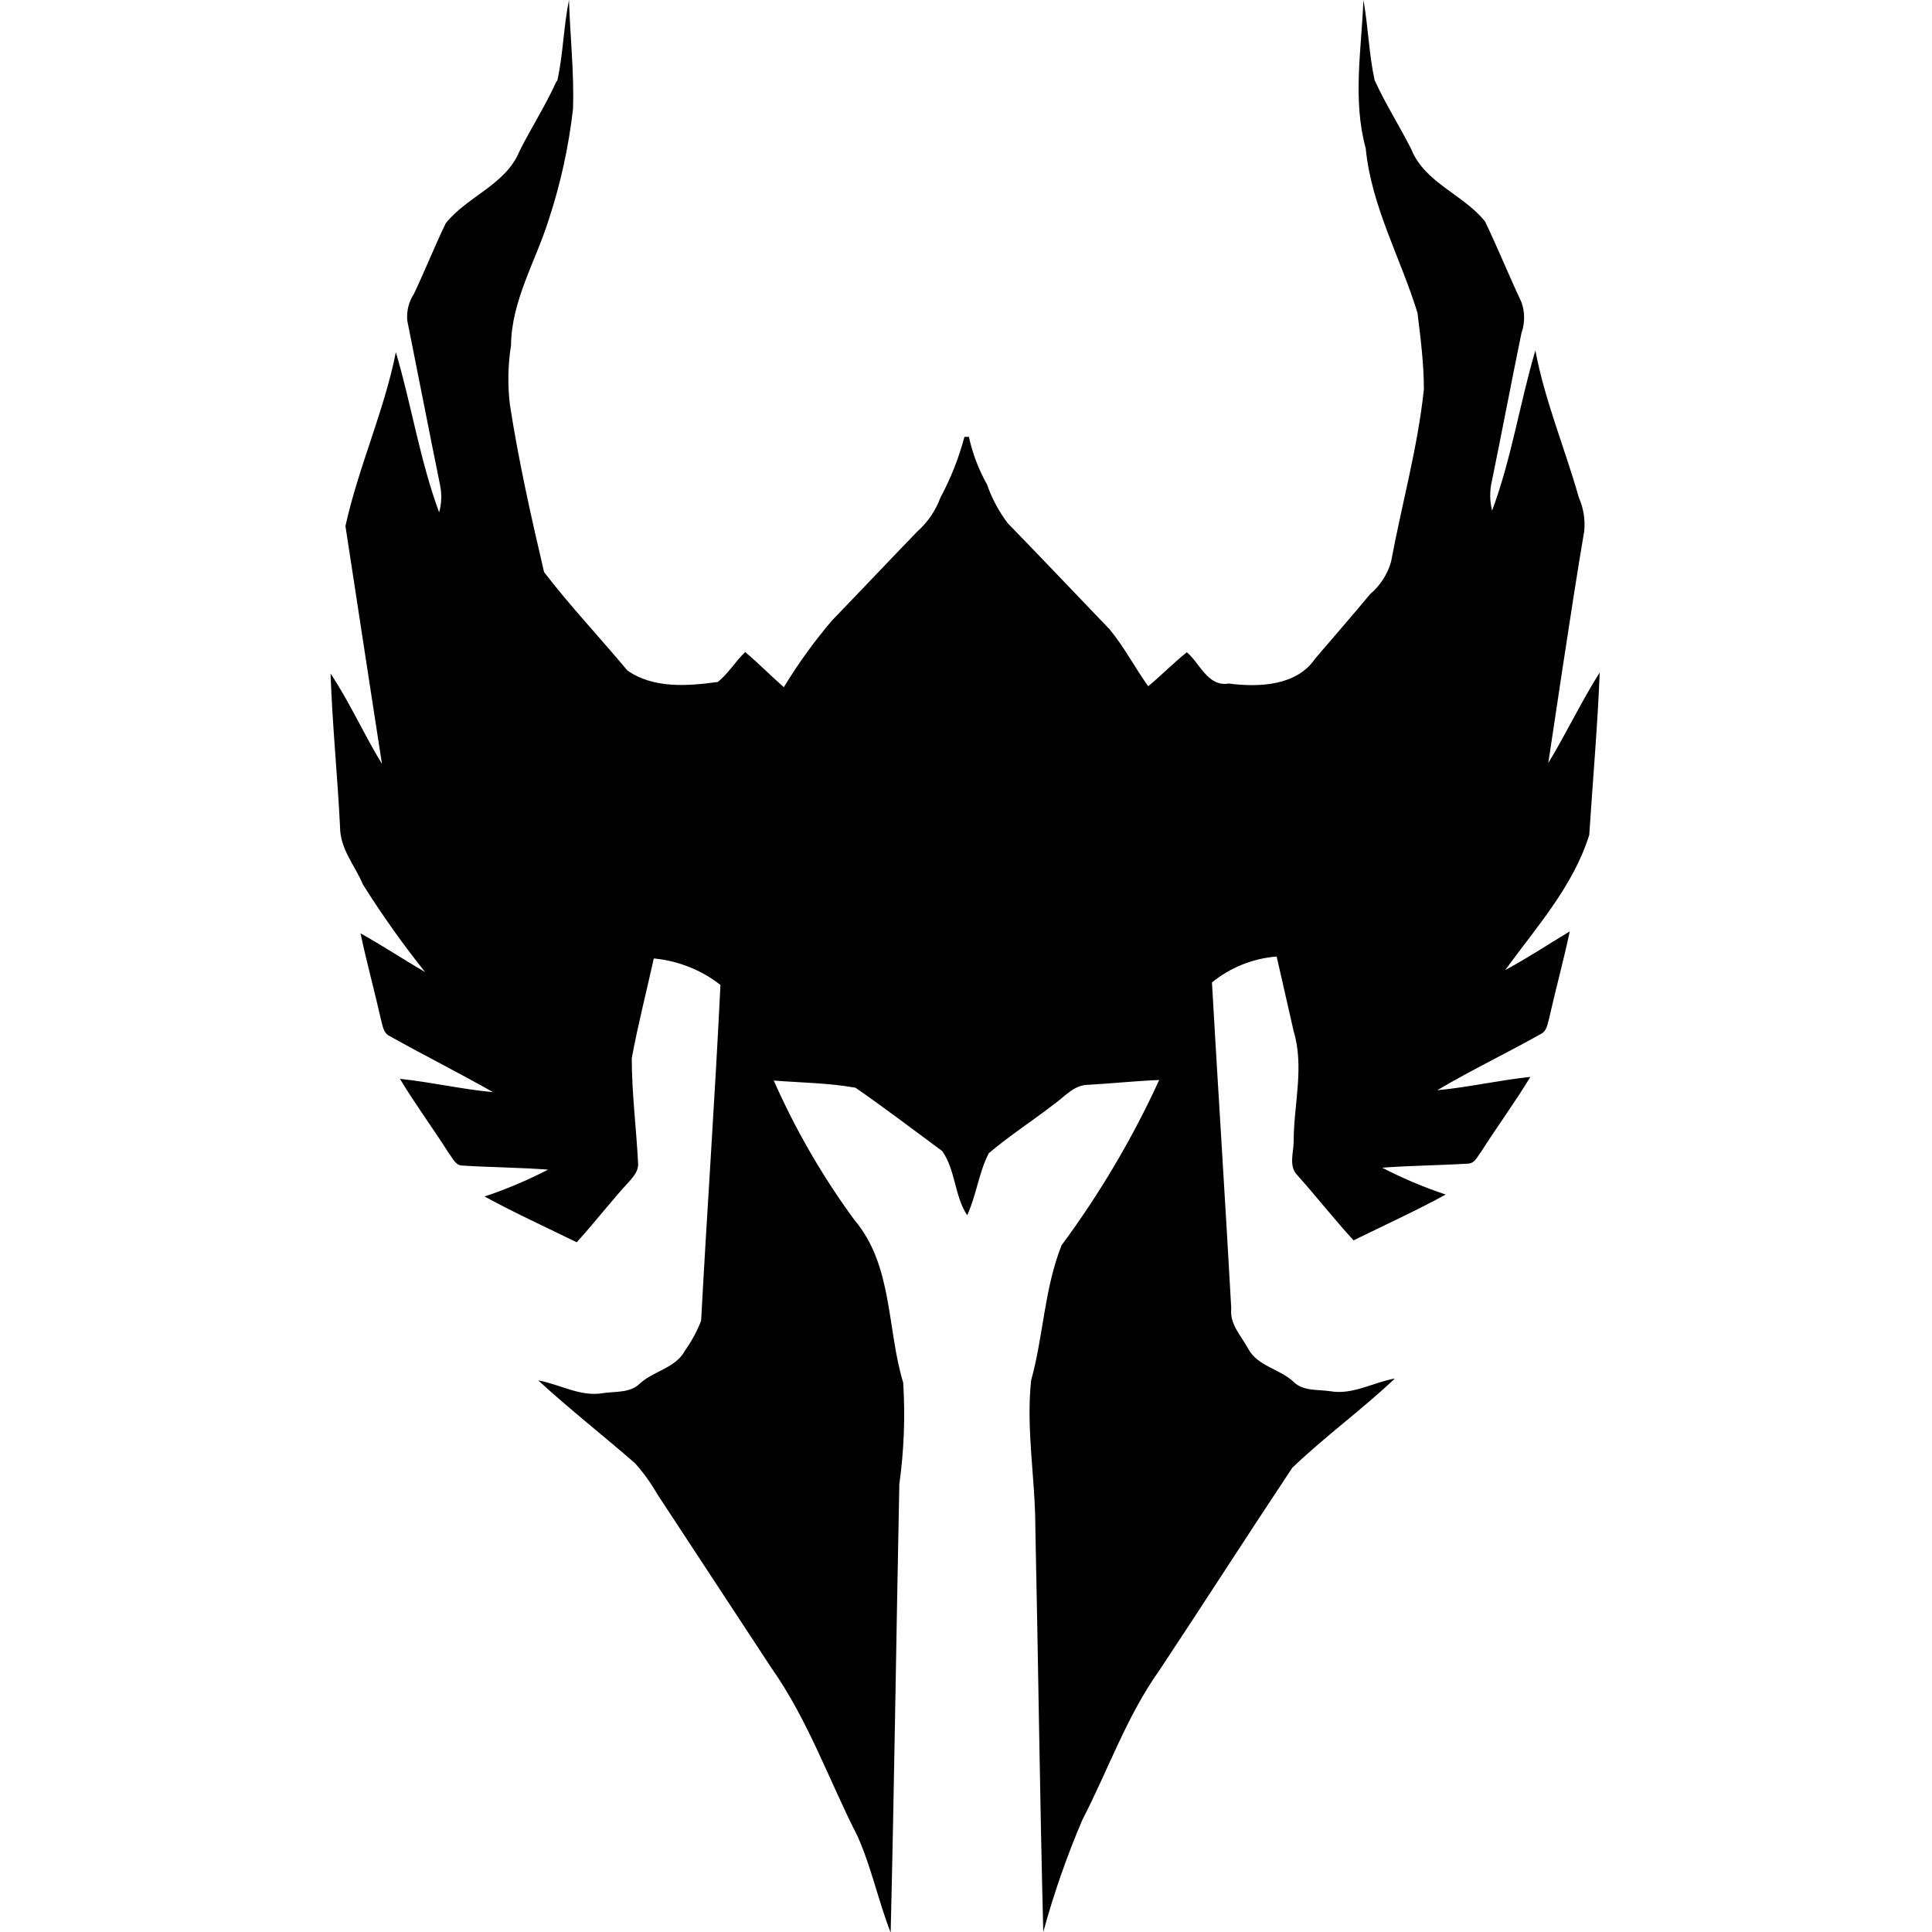
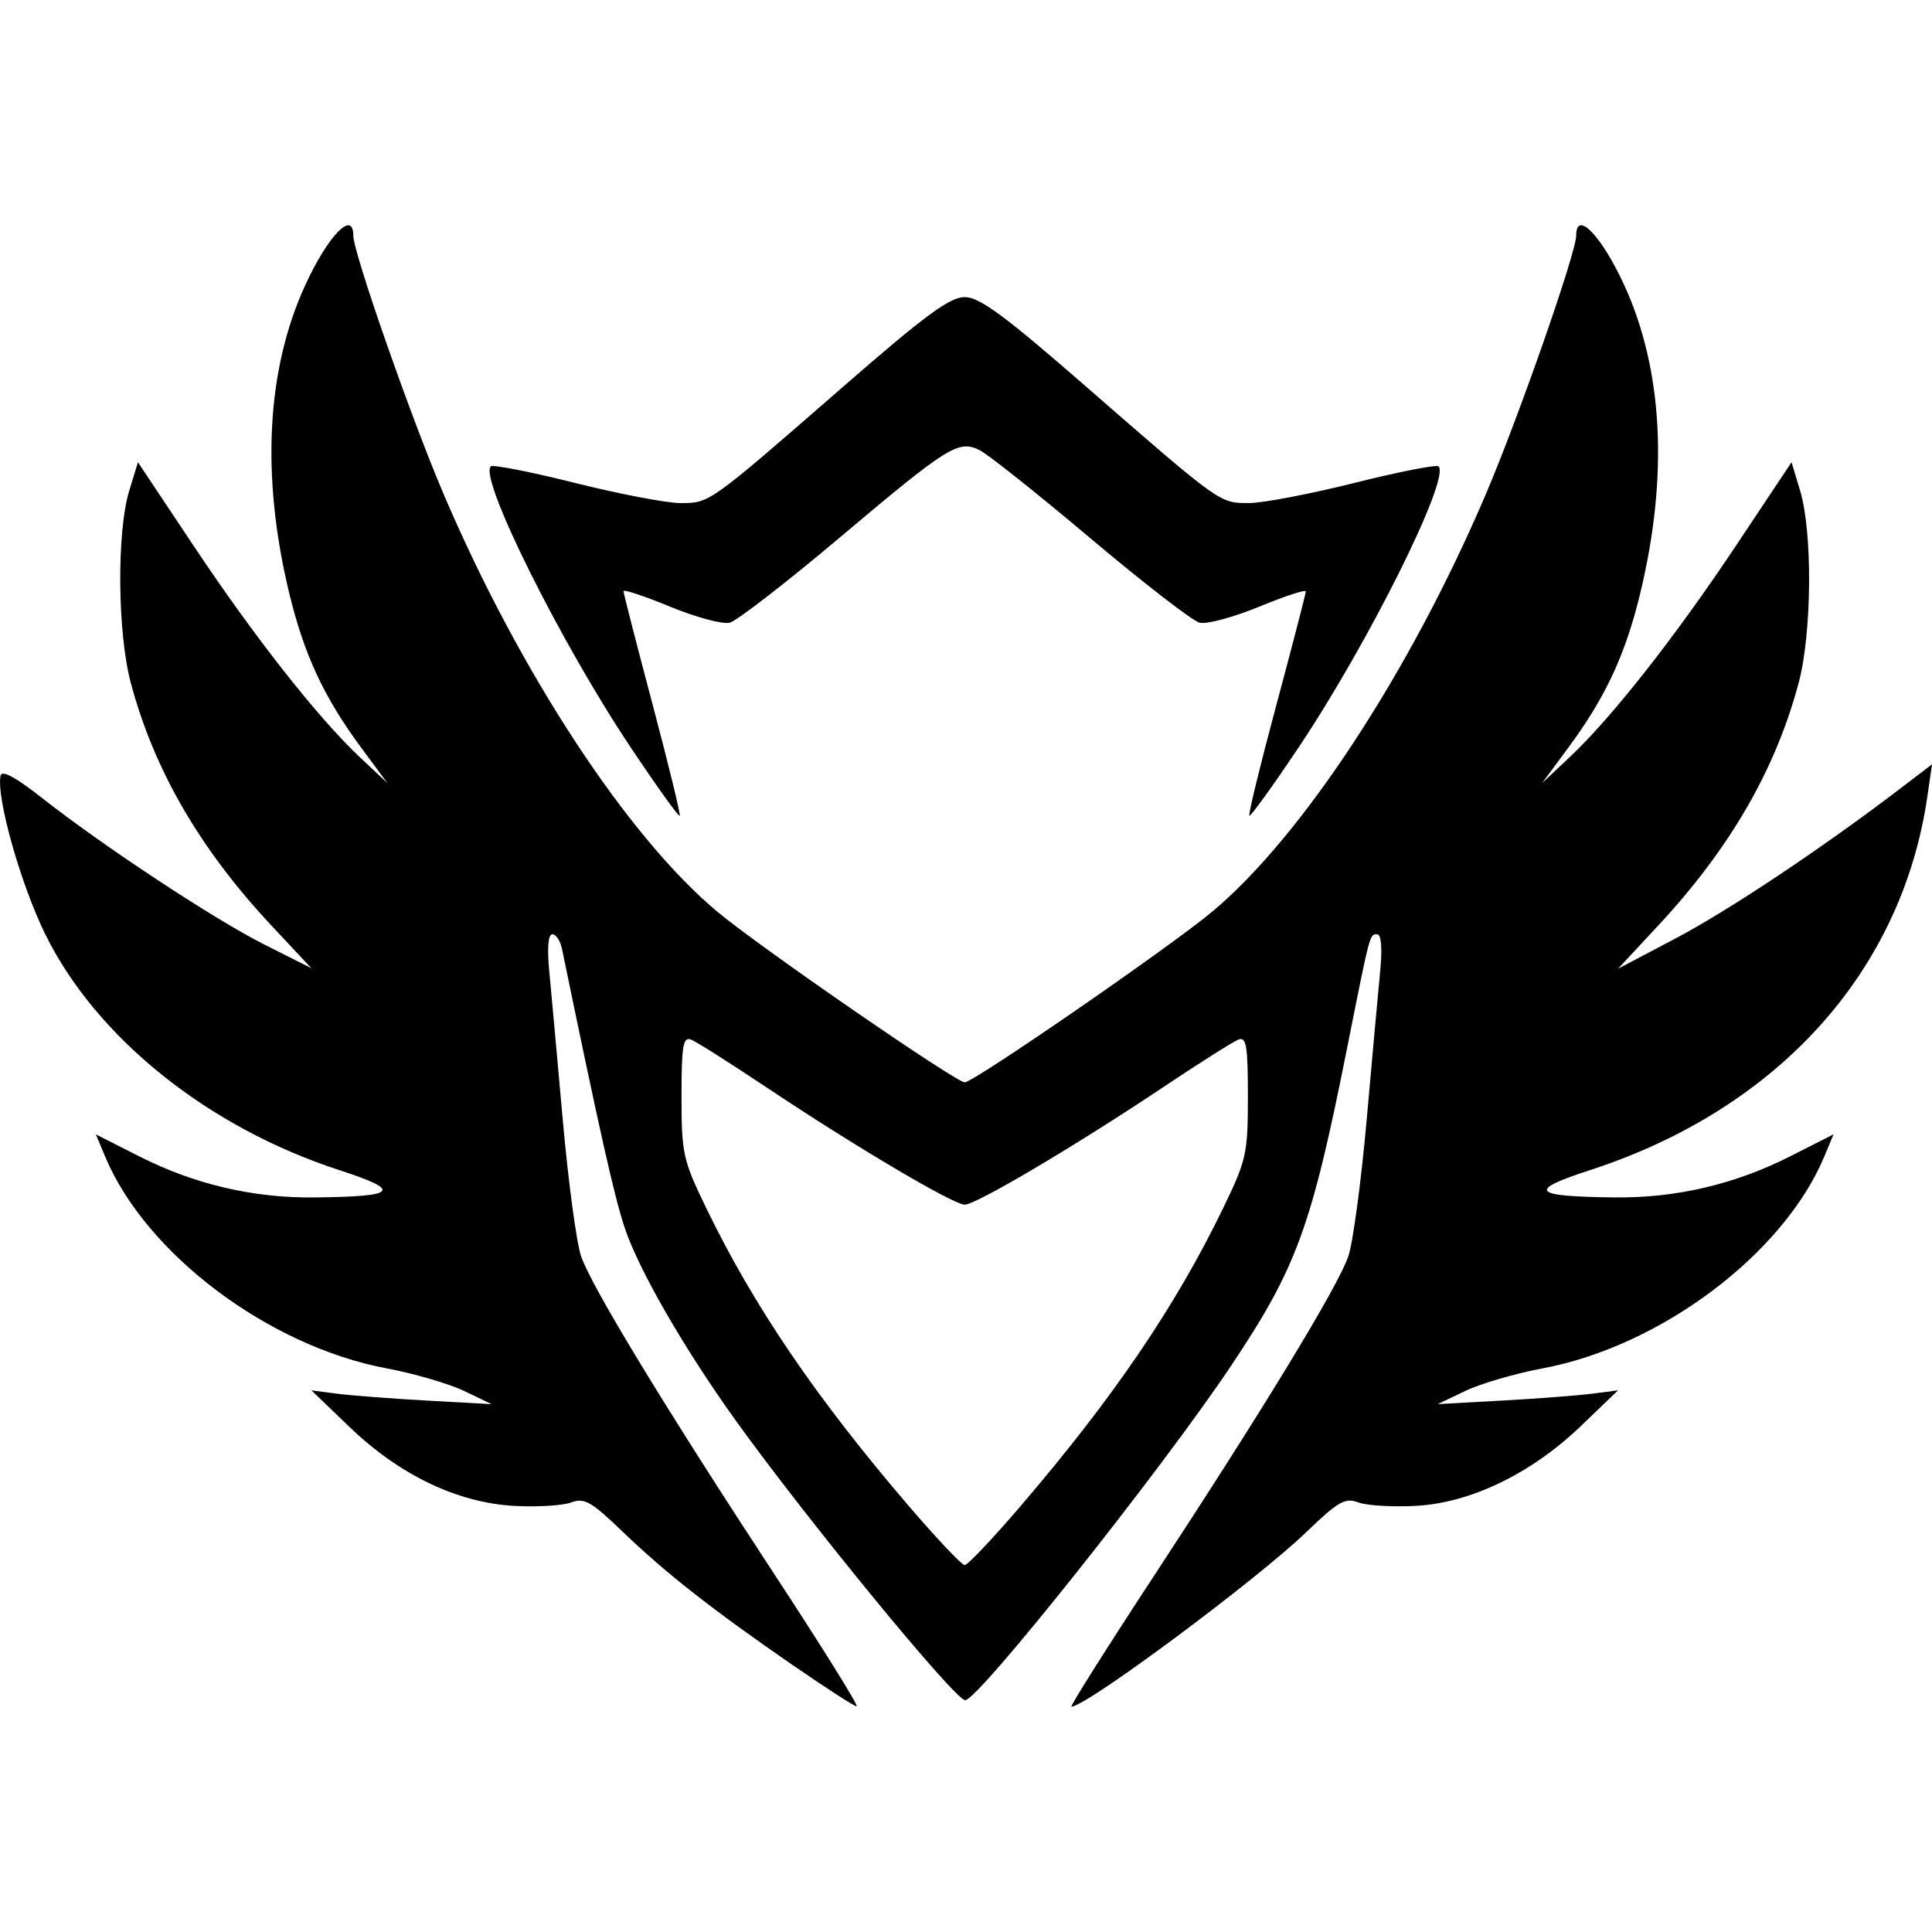
- <svg xmlns="http://www.w3.org/2000/svg" width="100" height="100" version="1.1" viewBox="0 0 100 100">
-   <path id="Paladin" d="M28.85,4.16c.3-1.37.32-2.79.6-4.16.06,1.88.27,3.76.21,5.63a28.78,28.78,0,0,1-1.26,5.75c-.68,2.16-1.93,4.19-1.95,6.5a11.14,11.14,0,0,0-.06,3.05c.45,2.92,1.1,5.81,1.77,8.68,1.35,1.76,2.89,3.39,4.32,5.1,1.36.94,3.11.8,4.67.59.55-.44.92-1.07,1.42-1.55.69.58,1.33,1.23,2,1.82a26.69,26.69,0,0,1,2.5-3.46c1.47-1.52,2.93-3.07,4.4-4.59a4.42,4.42,0,0,0,1.21-1.77,14.55,14.55,0,0,0,1.24-3.14h.23a8.93,8.93,0,0,0,.94,2.47,7.2,7.2,0,0,0,1.07,2c1.77,1.82,3.51,3.66,5.27,5.49.76.92,1.32,2,2,2.95.68-.56,1.29-1.19,2-1.76.69.58,1.08,1.8,2.17,1.62,1.55.2,3.52.13,4.48-1.3C69,33,70,31.86,70.92,30.75A3.42,3.42,0,0,0,72,29.08c.56-3,1.38-5.91,1.7-8.93,0-1.32-.17-2.64-.33-3.95-.87-2.85-2.39-5.51-2.68-8.52C70,5.16,70.47,2.57,70.57,0c.25,1.37.28,2.78.58,4.15.56,1.23,1.29,2.37,1.9,3.58.7,1.74,2.71,2.34,3.82,3.74.66,1.38,1.23,2.79,1.88,4.17a2.38,2.38,0,0,1,0,1.6c-.52,2.53-1,5.07-1.52,7.61a3.25,3.25,0,0,0,0,1.58c1-2.67,1.43-5.55,2.24-8.29.49,2.6,1.53,5.07,2.25,7.61A3.48,3.48,0,0,1,82,27.49c-.63,3.65-1.79,11.58-1.86,12,.94-1.54,1.7-3.17,2.66-4.68-.11,2.8-.36,5.6-.54,8.4-.83,2.67-2.74,4.78-4.35,7,1.14-.61,2.22-1.33,3.34-2-.32,1.51-.73,3-1.07,4.51-.08.29-.12.64-.41.79-1.78,1-3.62,1.88-5.38,2.92,1.62-.15,3.2-.52,4.82-.69-.8,1.33-1.72,2.57-2.55,3.88-.19.24-.33.61-.69.61-1.47.09-3,.1-4.43.21a23.16,23.16,0,0,0,3.29,1.39c-1.56.85-3.18,1.59-4.77,2.37-1-1.09-1.91-2.25-2.89-3.35-.49-.47-.21-1.19-.21-1.78,0-1.89.56-3.83,0-5.69-.3-1.29-.58-2.58-.88-3.87a6.08,6.08,0,0,0-3.35,1.34c.32,5.63.69,11.26,1,16.89-.09.8.52,1.41.87,2.06.49.92,1.64,1.05,2.35,1.72.5.5,1.26.39,1.91.49,1.16.2,2.22-.46,3.34-.66-1.7,1.61-3.62,3-5.31,4.62-2.31,3.47-4.57,7-6.87,10.47-1.7,2.38-2.66,5.17-4,7.76A44.75,44.75,0,0,0,54,100c-.18-7-.26-13.94-.41-20.91,0-2.55-.49-5.09-.22-7.64.64-2.3.68-4.75,1.58-7A47.94,47.94,0,0,0,60,55.9c-1.23.05-2.45.18-3.68.25-.72,0-1.2.6-1.76,1-1.11.86-2.31,1.63-3.38,2.54-.52,1-.64,2.18-1.12,3.21-.66-1-.6-2.34-1.29-3.32-1.49-1.1-3-2.25-4.49-3.28-1.39-.25-2.82-.26-4.23-.37a38.63,38.63,0,0,0,4.17,7.21c2,2.35,1.68,5.63,2.53,8.43a26.24,26.24,0,0,1-.2,5.24c-.16,7.74-.26,15.48-.45,23.22-.64-1.64-1-3.4-1.72-5-1.48-2.9-2.55-6-4.46-8.71l-5.91-9a9.07,9.07,0,0,0-1.15-1.59c-1.65-1.44-3.38-2.79-5-4.28,1.12.2,2.18.86,3.34.66.65-.1,1.41,0,1.91-.49.72-.67,1.86-.8,2.35-1.72a7.17,7.17,0,0,0,.83-1.54c.31-5.79.72-11.58,1-17.38a6.58,6.58,0,0,0-3.45-1.37c-.38,1.72-.82,3.43-1.14,5.16,0,1.83.24,3.66.33,5.49,0,.36-.23.62-.44.87-.93,1-1.8,2.14-2.74,3.17-1.59-.78-3.21-1.52-4.77-2.37a23.16,23.16,0,0,0,3.29-1.39c-1.47-.11-3-.12-4.43-.21-.36,0-.5-.37-.69-.61-.83-1.31-1.75-2.55-2.55-3.88,1.62.17,3.2.54,4.82.69-1.76-1-3.6-1.92-5.38-2.92-.29-.15-.33-.5-.41-.79-.34-1.51-.75-3-1.07-4.51,1.12.62,2.2,1.34,3.34,2a49.27,49.27,0,0,1-3.21-4.52c-.42-1-1.19-1.84-1.19-3-.13-2.64-.4-5.28-.49-7.93,1,1.51,1.72,3.14,2.66,4.68-.07-.41-1.31-8.54-1.89-12.31.67-3.05,2-5.94,2.61-9,.81,2.74,1.25,5.62,2.24,8.29a3,3,0,0,0,.05-1.4c-.58-2.85-1.13-5.69-1.7-8.53a2.17,2.17,0,0,1,.35-1.39c.57-1.2,1.06-2.44,1.64-3.64,1.11-1.4,3.12-2,3.82-3.74.61-1.21,1.34-2.35,1.9-3.58" />
+ <svg xmlns="http://www.w3.org/2000/svg" width="100" height="100" version="1.1" viewBox="0 0 100 100" xml:space="preserve">
+   <path d="m41.053 86.203c-4.213-2.91-6.622-4.801-8.825-6.922-1.626-1.566-1.986-1.77-2.665-1.514-0.432 0.163-1.76 0.243-2.95 0.178-2.931-0.162-5.933-1.598-8.509-4.073l-1.985-1.906 1.333 0.172c0.733 0.095 2.832 0.255 4.664 0.357l3.332 0.184-1.43-0.685c-0.786-0.377-2.586-0.901-3.998-1.166-6.114-1.144-12.473-5.928-14.578-10.965l-0.48-1.148 2.247 1.139c2.859 1.448 5.905 2.162 9.077 2.126 4.301-0.049 4.566-0.345 1.268-1.418-6.79-2.209-12.572-6.848-15.21-12.203-1.277-2.593-2.551-7.117-2.313-8.215 0.065-0.298 0.781 0.085 2.097 1.122 3.191 2.513 8.949 6.311 11.57 7.631l2.415 1.216-2.063-2.206c-3.703-3.959-6.074-8.048-7.28-12.561-0.692-2.587-0.735-7.816-0.081-9.948l0.451-1.472 2.867 4.304c3.159 4.741 6.442 8.916 8.624 10.967l1.418 1.333-1.355-1.832c-1.933-2.612-2.962-4.828-3.732-8.031-1.454-6.047-1.168-11.527 0.829-15.889 1.177-2.572 2.495-3.938 2.495-2.587 0 0.883 2.99 9.438 4.687 13.411 3.938 9.219 9.529 17.739 14.18 21.608 2.217 1.845 12.324 8.812 12.782 8.812s10.565-6.967 12.782-8.812c4.65-3.869 10.242-12.389 14.18-21.608 1.697-3.973 4.687-12.528 4.687-13.411 0-1.351 1.318 0.015 2.495 2.587 1.997 4.362 2.283 9.842 0.829 15.889-0.77 3.204-1.8 5.419-3.732 8.031l-1.355 1.832 1.418-1.333c2.182-2.05 5.466-6.226 8.624-10.967l2.867-4.304 0.444 1.472c0.651 2.156 0.611 7.377-0.076 9.948-1.202 4.503-3.562 8.578-7.283 12.576l-2.067 2.221 2.998-1.581c2.757-1.454 7.605-4.688 11.625-7.757l1.63-1.244-0.239 1.65c-1.312 9.069-7.732 16.188-17.449 19.349-3.298 1.073-3.033 1.37 1.268 1.418 3.172 0.036 6.218-0.678 9.077-2.126l2.247-1.139-0.48 1.148c-2.105 5.037-8.464 9.821-14.578 10.965-1.412 0.264-3.211 0.789-3.998 1.166l-1.43 0.685 3.332-0.184c1.832-0.101 3.931-0.262 4.664-0.357l1.333-0.172-1.901 1.828c-2.575 2.476-5.719 3.999-8.571 4.152-1.203 0.065-2.541-0.016-2.973-0.18-0.679-0.257-1.039-0.052-2.665 1.516-2.58 2.488-11.414 9.055-12.179 9.055-0.092 0 1.823-3.036 4.257-6.746 5.719-8.719 9.529-14.984 10.073-16.563 0.238-0.691 0.664-3.862 0.948-7.047 0.283-3.185 0.598-6.653 0.7-7.706 0.117-1.212 0.059-1.916-0.159-1.916-0.386 0-0.358-0.103-1.54 5.83-1.86 9.343-2.613 11.41-6.008 16.491-3.58 5.358-13.093 17.324-13.773 17.324-0.525 0-8.185-9.34-11.886-14.492-2.679-3.73-5.042-7.837-5.749-9.994-0.542-1.654-1.276-4.924-3.235-14.409-0.085-0.412-0.309-0.75-0.498-0.75-0.217 0-0.276 0.703-0.159 1.916 0.102 1.054 0.416 4.521 0.7 7.706 0.283 3.185 0.71 6.356 0.948 7.047 0.544 1.579 4.354 7.844 10.073 16.563 2.434 3.71 4.319 6.74 4.189 6.732-0.13-0.008-1.609-0.962-3.285-2.121zm11.795-8.276c4.79-5.592 8.004-10.32 10.46-15.39 1.21-2.497 1.283-2.826 1.283-5.782 0-2.62-0.08-3.104-0.489-2.947-0.269 0.103-2.031 1.218-3.914 2.477-4.529 3.027-9.668 6.068-10.255 6.068s-5.725-3.041-10.255-6.068c-1.884-1.259-3.645-2.374-3.914-2.477-0.409-0.157-0.489 0.327-0.489 2.947 0 2.957 0.073 3.286 1.283 5.782 2.456 5.07 5.67 9.798 10.46 15.39 1.452 1.695 2.764 3.082 2.916 3.082 0.152 0 1.464-1.387 2.916-3.082zm-20.198-39.234c-3.614-5.396-7.867-13.935-7.249-14.553 0.104-0.104 2.063 0.281 4.355 0.855 2.292 0.574 4.75 1.044 5.463 1.044 1.523 0 1.449 0.053 8.481-6.075 4.171-3.635 5.463-4.586 6.231-4.586 0.768 0 2.06 0.951 6.231 4.586 7.032 6.128 6.958 6.075 8.481 6.075 0.713 0 3.171-0.47 5.463-1.044 2.292-0.574 4.252-0.959 4.355-0.855 0.618 0.618-3.635 9.157-7.249 14.553-1.339 2-2.485 3.587-2.546 3.525-0.061-0.061 0.571-2.65 1.405-5.754 0.834-3.103 1.516-5.736 1.516-5.85 0-0.114-1.087 0.241-2.415 0.789-1.328 0.548-2.715 0.92-3.082 0.828-0.367-0.092-2.915-2.063-5.664-4.381-2.748-2.317-5.335-4.372-5.747-4.565-1.09-0.512-1.62-0.178-7.246 4.565-2.748 2.317-5.297 4.288-5.664 4.381-0.367 0.092-1.753-0.281-3.082-0.828-1.328-0.548-2.415-0.91-2.415-0.805 0 0.105 0.677 2.742 1.505 5.861 0.828 3.119 1.46 5.715 1.405 5.77-0.055 0.055-1.196-1.537-2.535-3.537z" />
</svg>
